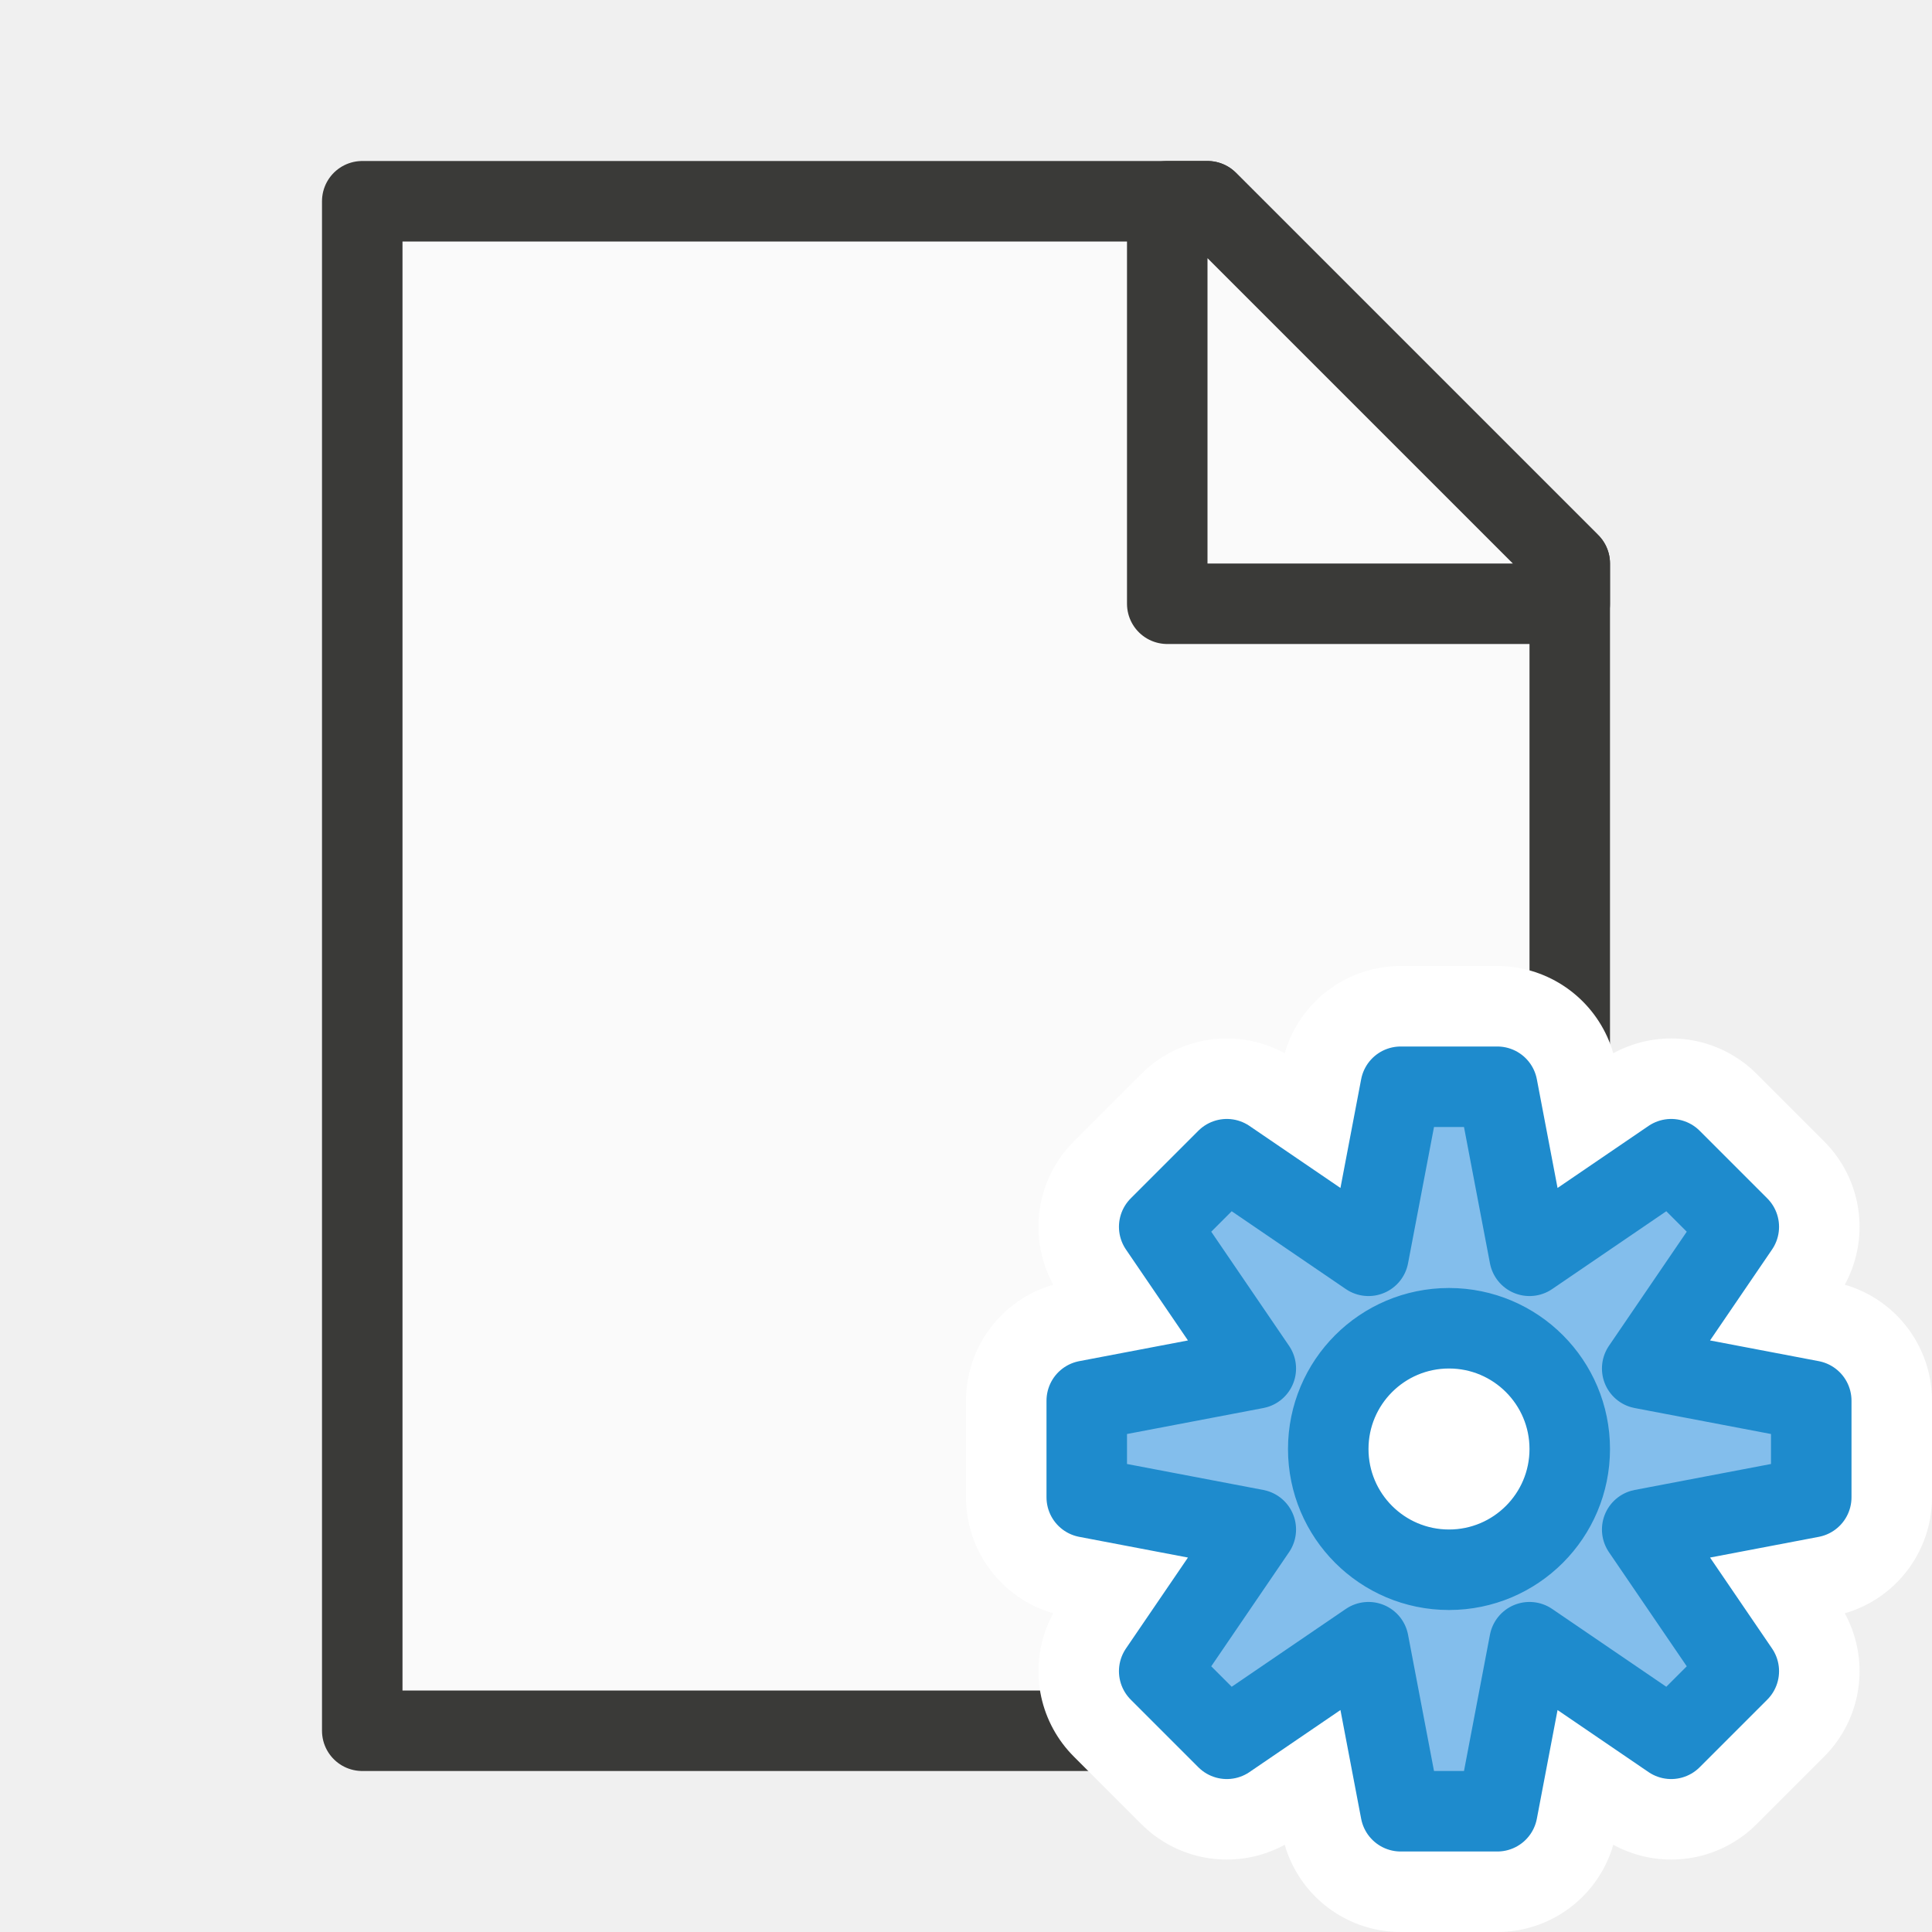
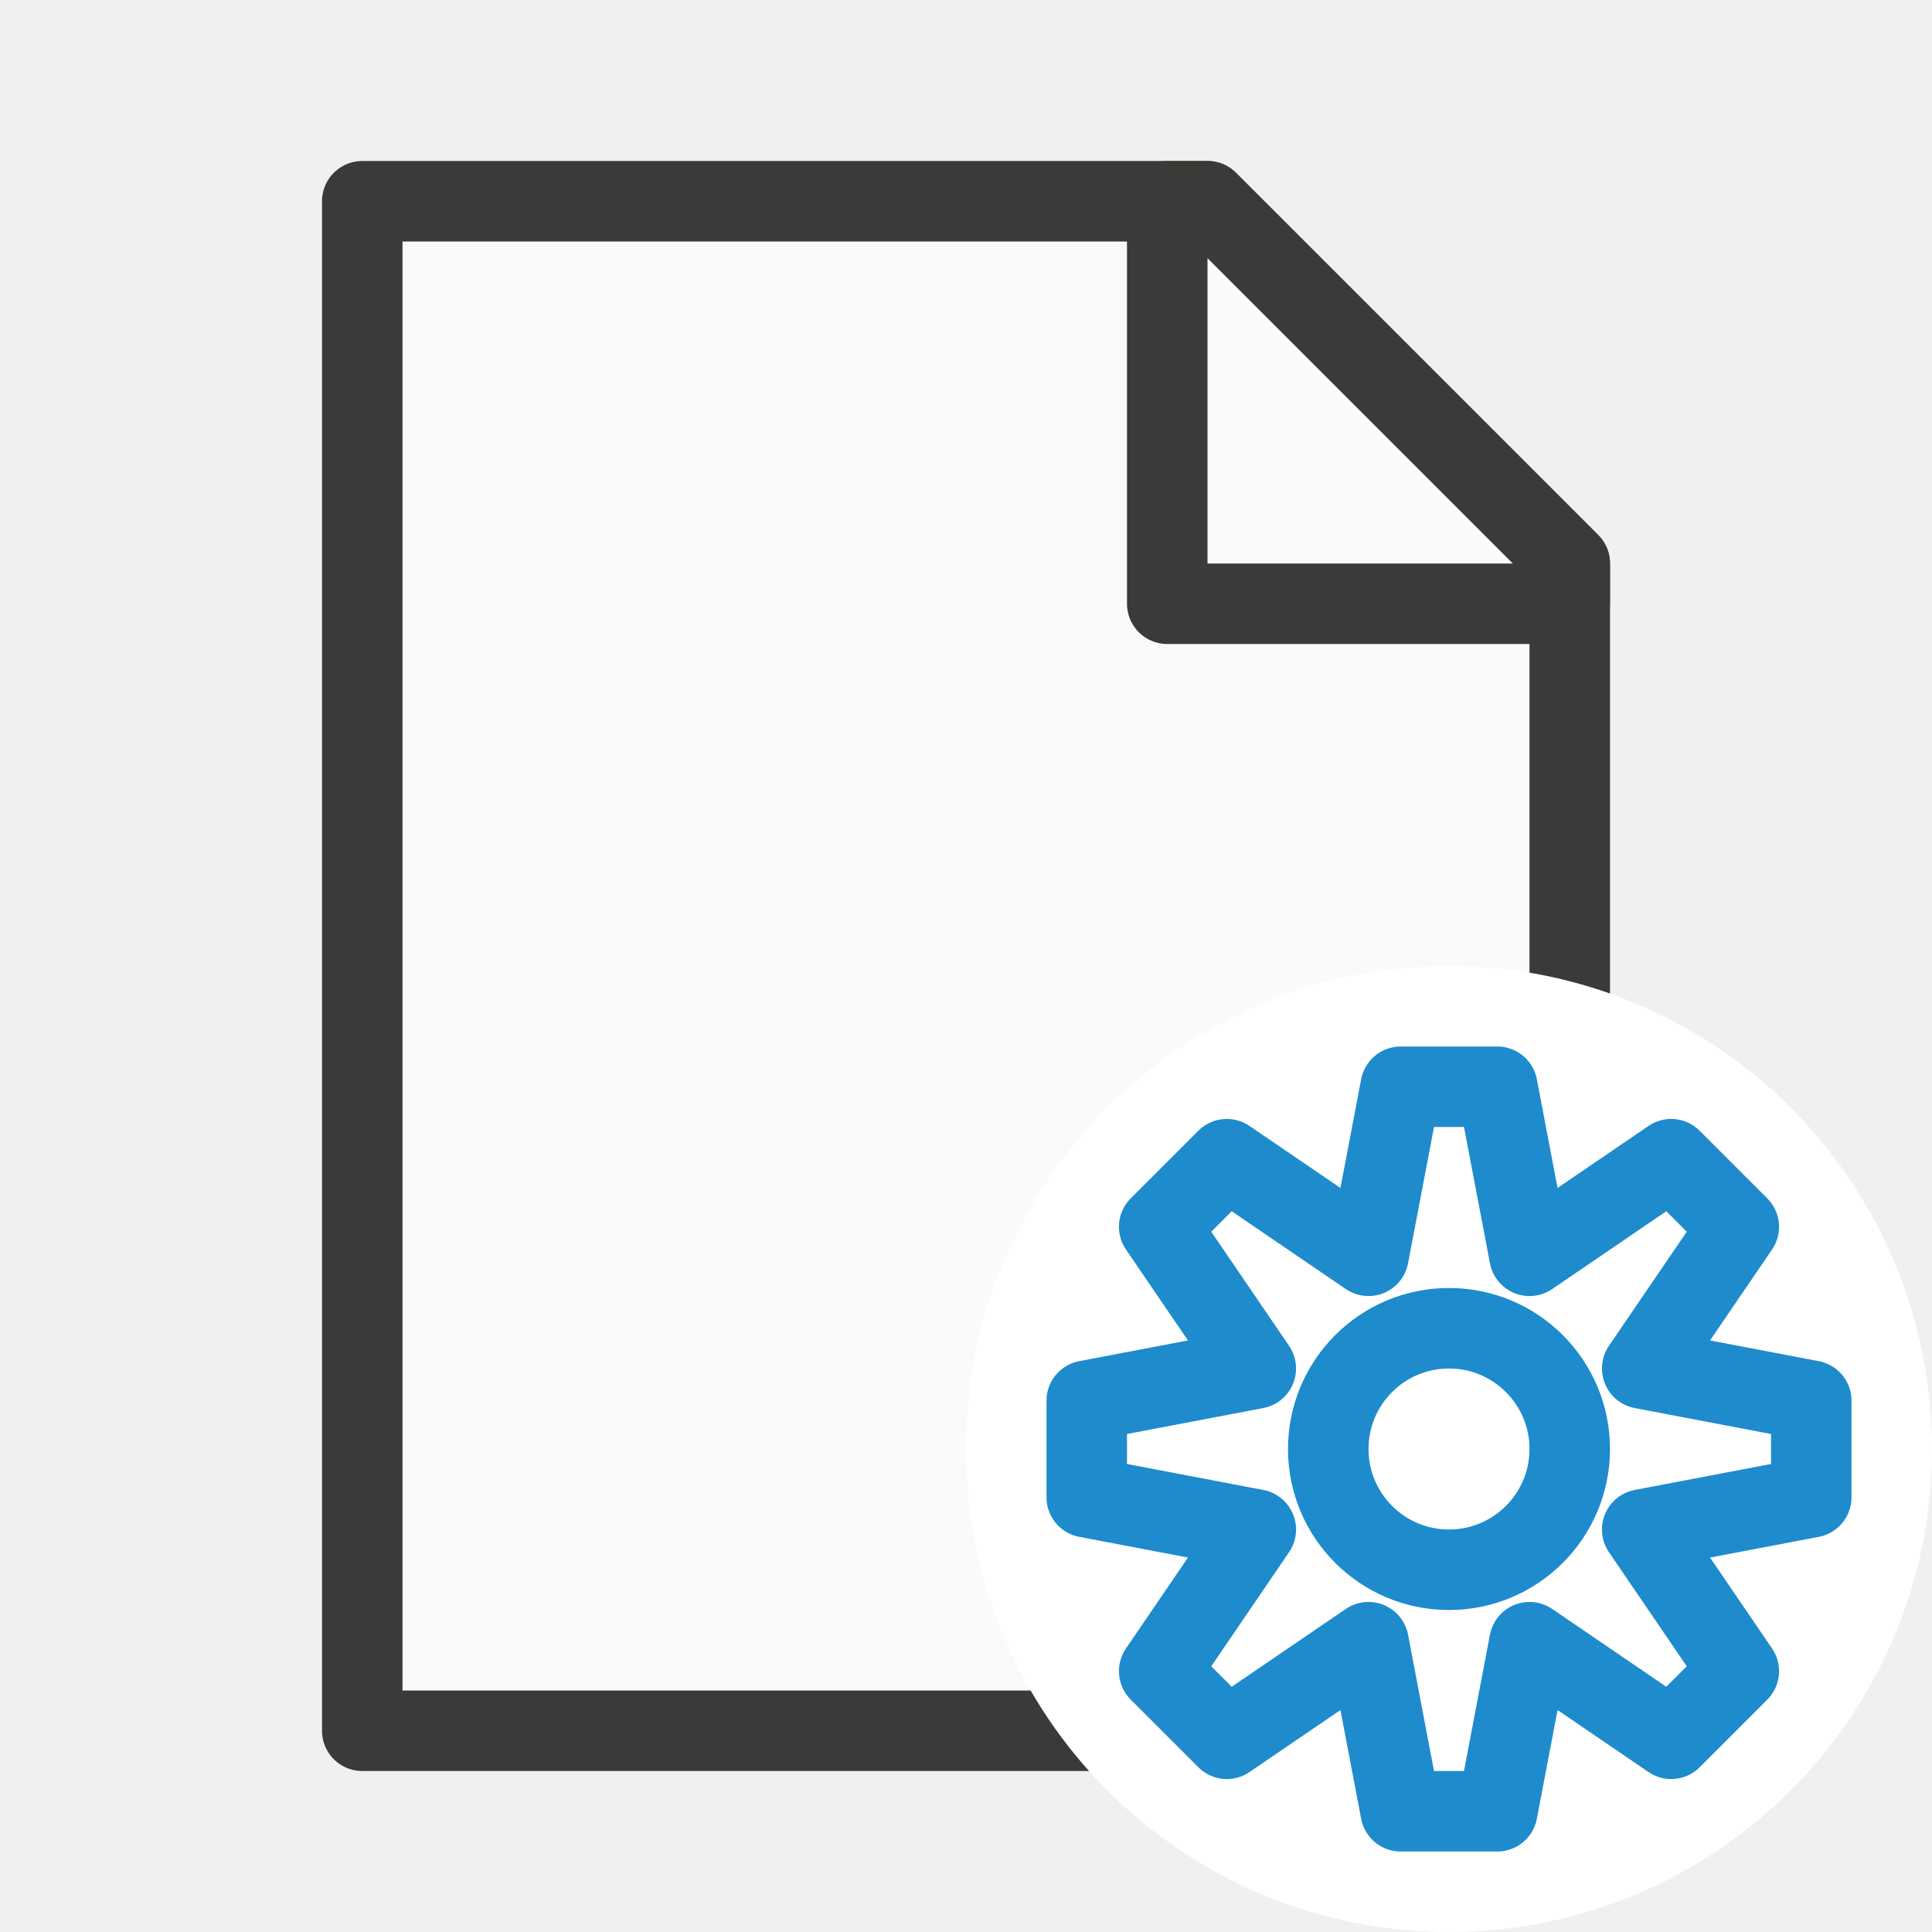
<svg xmlns="http://www.w3.org/2000/svg" viewBox="0 0 24 24">
  <g id="background" class="icn icn--area-color" fill="#fafafa" stroke="#3a3a38" stroke-linecap="round" stroke-linejoin="round">
    <path d="m 4.5,21.5 h 15 V 7 L 15,2.5 H 4.5 Z" />
    <path d="m 14.5,7.5 h 5 V 7 L 15,2.5 h -0.5 z" />
  </g>
-   <g id="symbol-background" class="icn icn--background" stroke="#fff" stroke-width="3px" stroke-linecap="round" stroke-linejoin="round">
-     <path d="M 17.4 13.5 L 17 15.6 L 15.24 14.4 L 14.4 15.24 L 15.6 17 L 13.5 17.4 L 13.5 18.6 L 15.6 19.0 L 14.4 20.76 L 15.24 21.6 L 17 20.4 L 17.4 22.5 L 18.6 22.5 L 19.0 20.4 L 20.76 21.6 L 21.6 20.76 L 20.4 19.0 L 22.5 18.6 L 22.5 17.4 L 20.4 17 L 21.6 15.24 L 20.76 14.4 L 19.0 15.6 L 18.6 13.5 L 17.4 13.5 z M 18 16.5 A 1.5 1.5 0 0 1 19.5 18 A 1.5 1.5 0 0 1 18 19.5 A 1.5 1.5 0 0 1 16.5 18 A 1.5 1.5 0 0 1 18 16.5 z " />
+   <g id="symbol-background" class="icn icn--background" fill="#fff" stroke="#fff" stroke-width="3px" stroke-linecap="round" stroke-linejoin="round">
+     <path d="M 18 13.5 A 4.5 4.5 0 0 0 13.5 18 A 4.5 4.5 0 0 0 18 22.5 A 4.5 4.5 0 0 0 22.5 18 A 4.5 4.5 0 0 0 18 13.5 z " />
  </g>
-   <g id="symbol" class="icn icn--highlight-color" fill="#83beec" stroke="#1e8bcd" stroke-linecap="round" stroke-linejoin="round">
+   <g id="symbol" class="icn icn--highlight-color-line" fill="none" stroke="#1e8bcd" stroke-linecap="round" stroke-linejoin="round">
    <path d="M 17.4 13.5 L 17 15.6 L 15.24 14.4 L 14.4 15.24 L 15.6 17 L 13.5 17.4 L 13.5 18.6 L 15.6 19.0 L 14.4 20.76 L 15.24 21.6 L 17 20.4 L 17.4 22.5 L 18.6 22.5 L 19.0 20.4 L 20.76 21.6 L 21.6 20.76 L 20.4 19.0 L 22.5 18.6 L 22.5 17.4 L 20.4 17 L 21.6 15.24 L 20.76 14.4 L 19.0 15.6 L 18.6 13.5 L 17.4 13.5 z M 18 16.5 A 1.5 1.5 0 0 1 19.5 18 A 1.5 1.5 0 0 1 18 19.5 A 1.5 1.5 0 0 1 16.5 18 A 1.5 1.5 0 0 1 18 16.5 z " />
  </g>
</svg>
